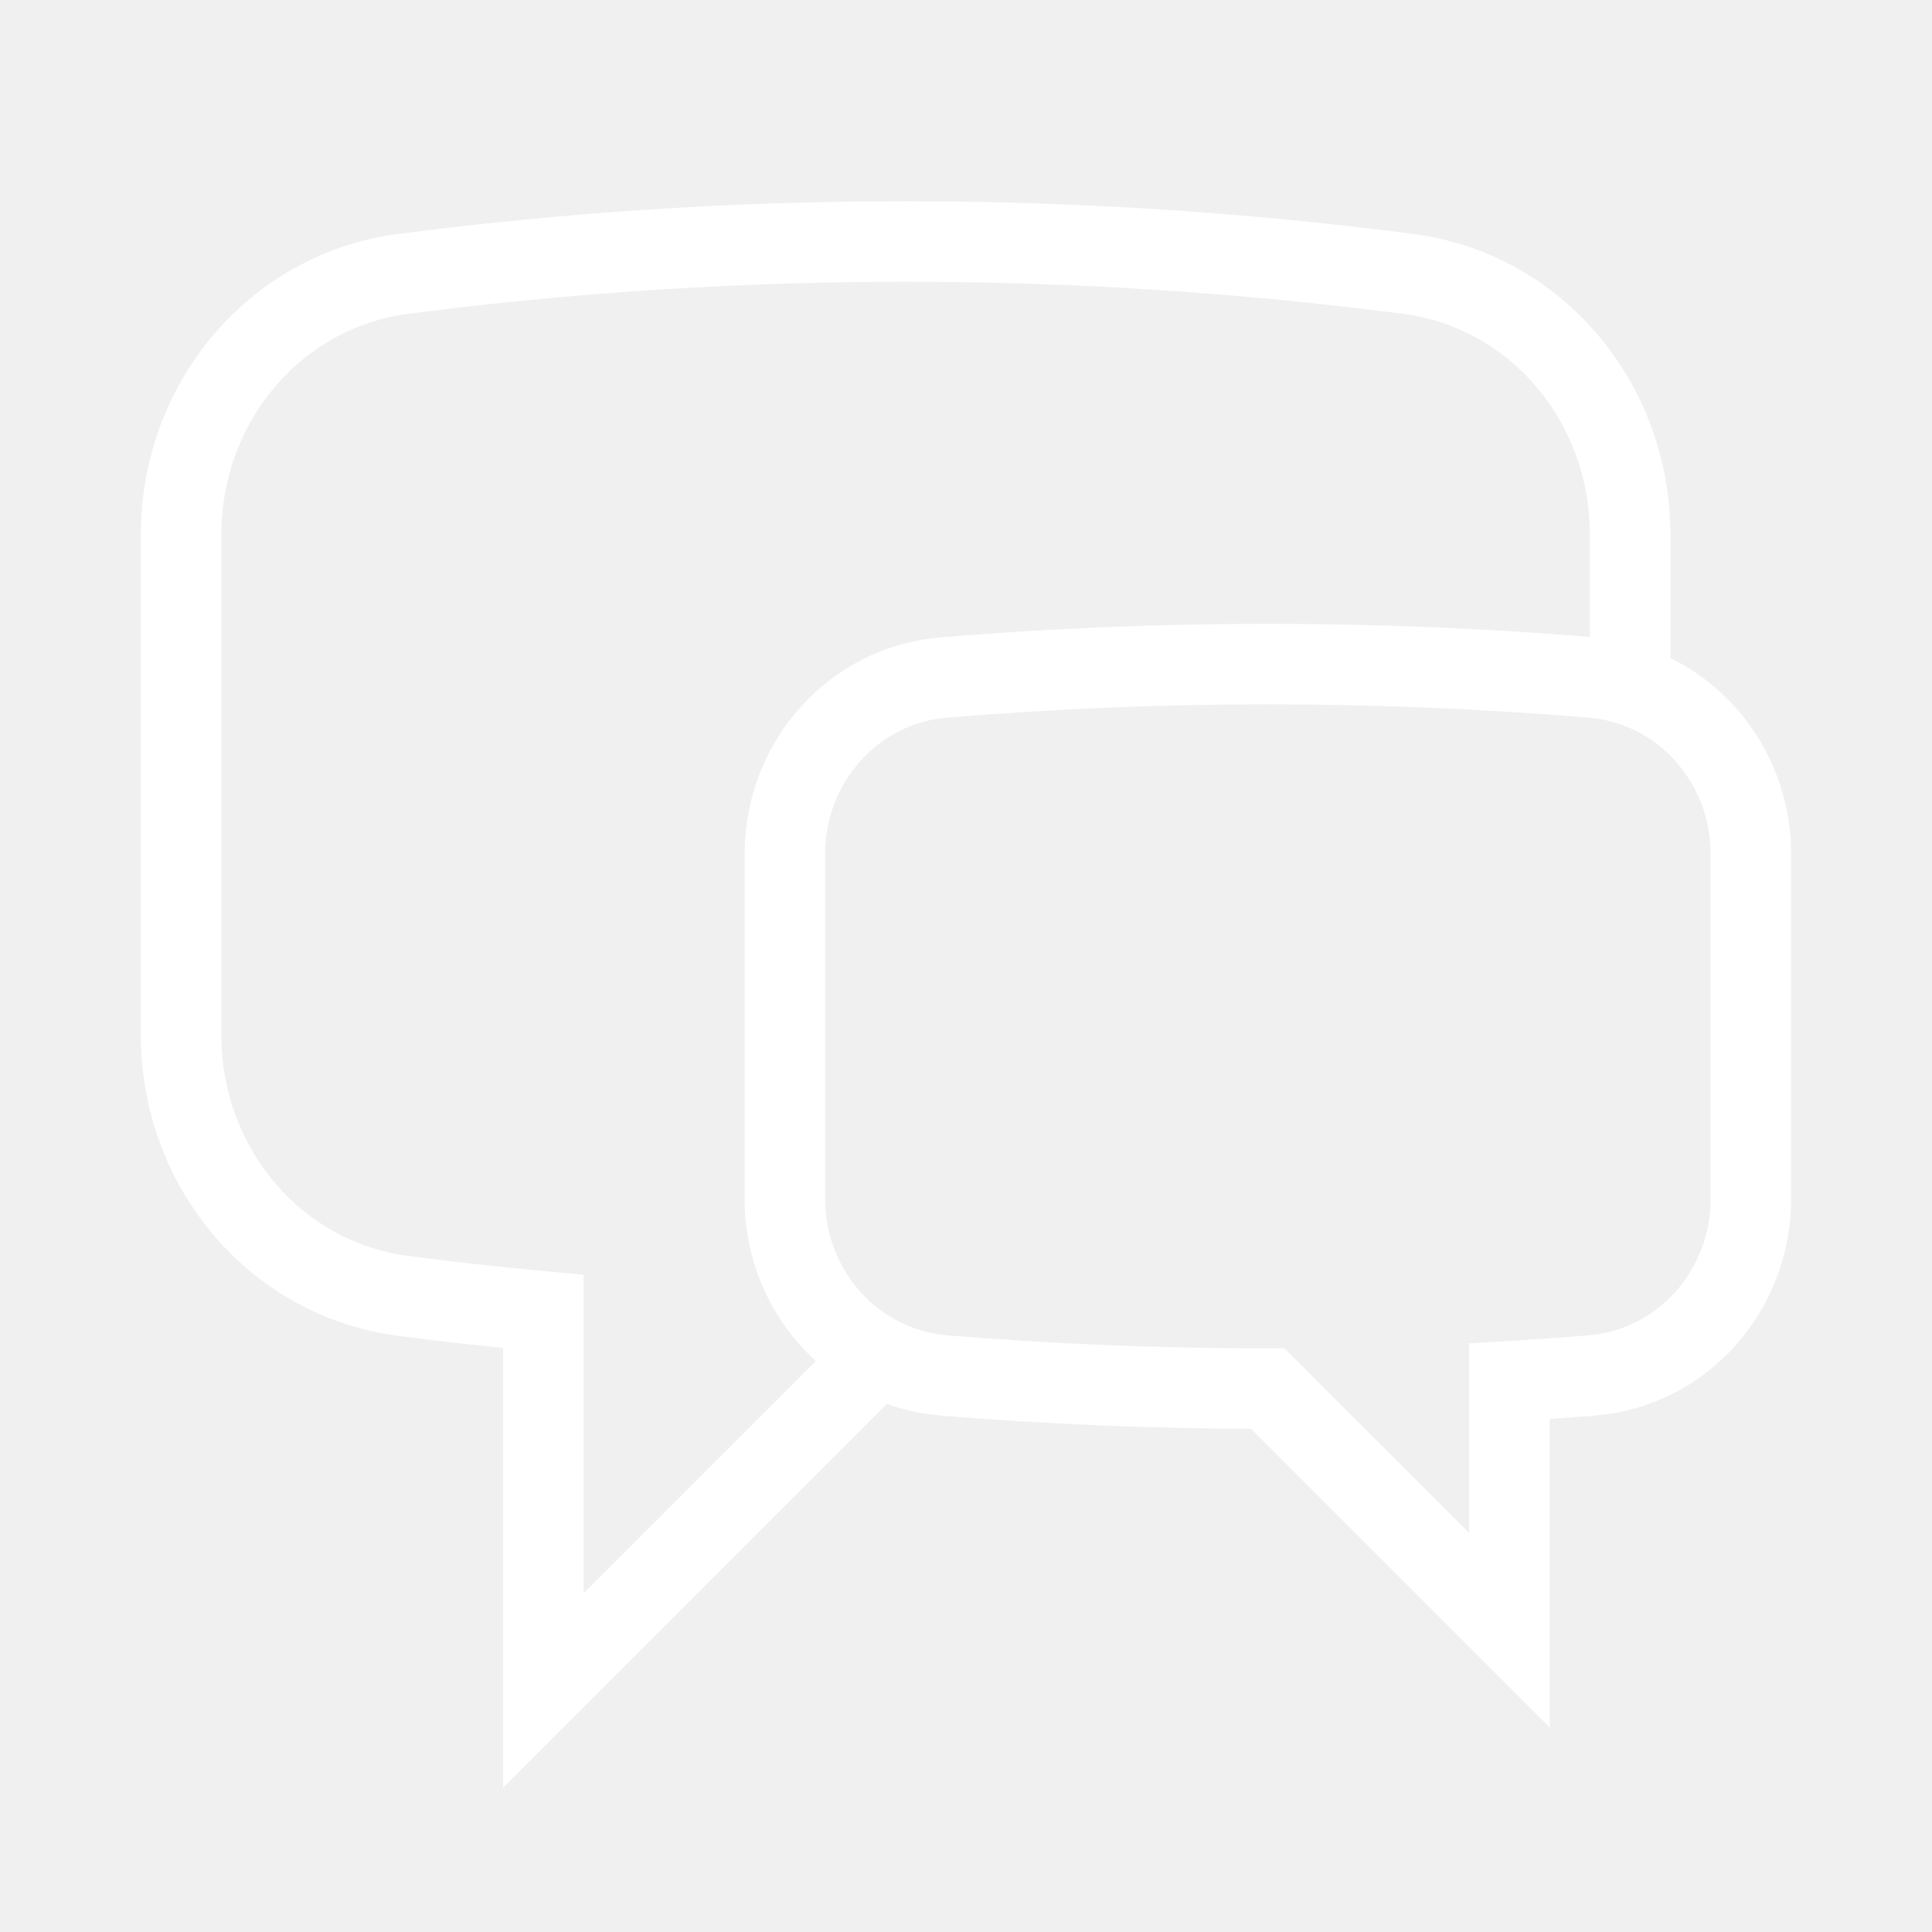
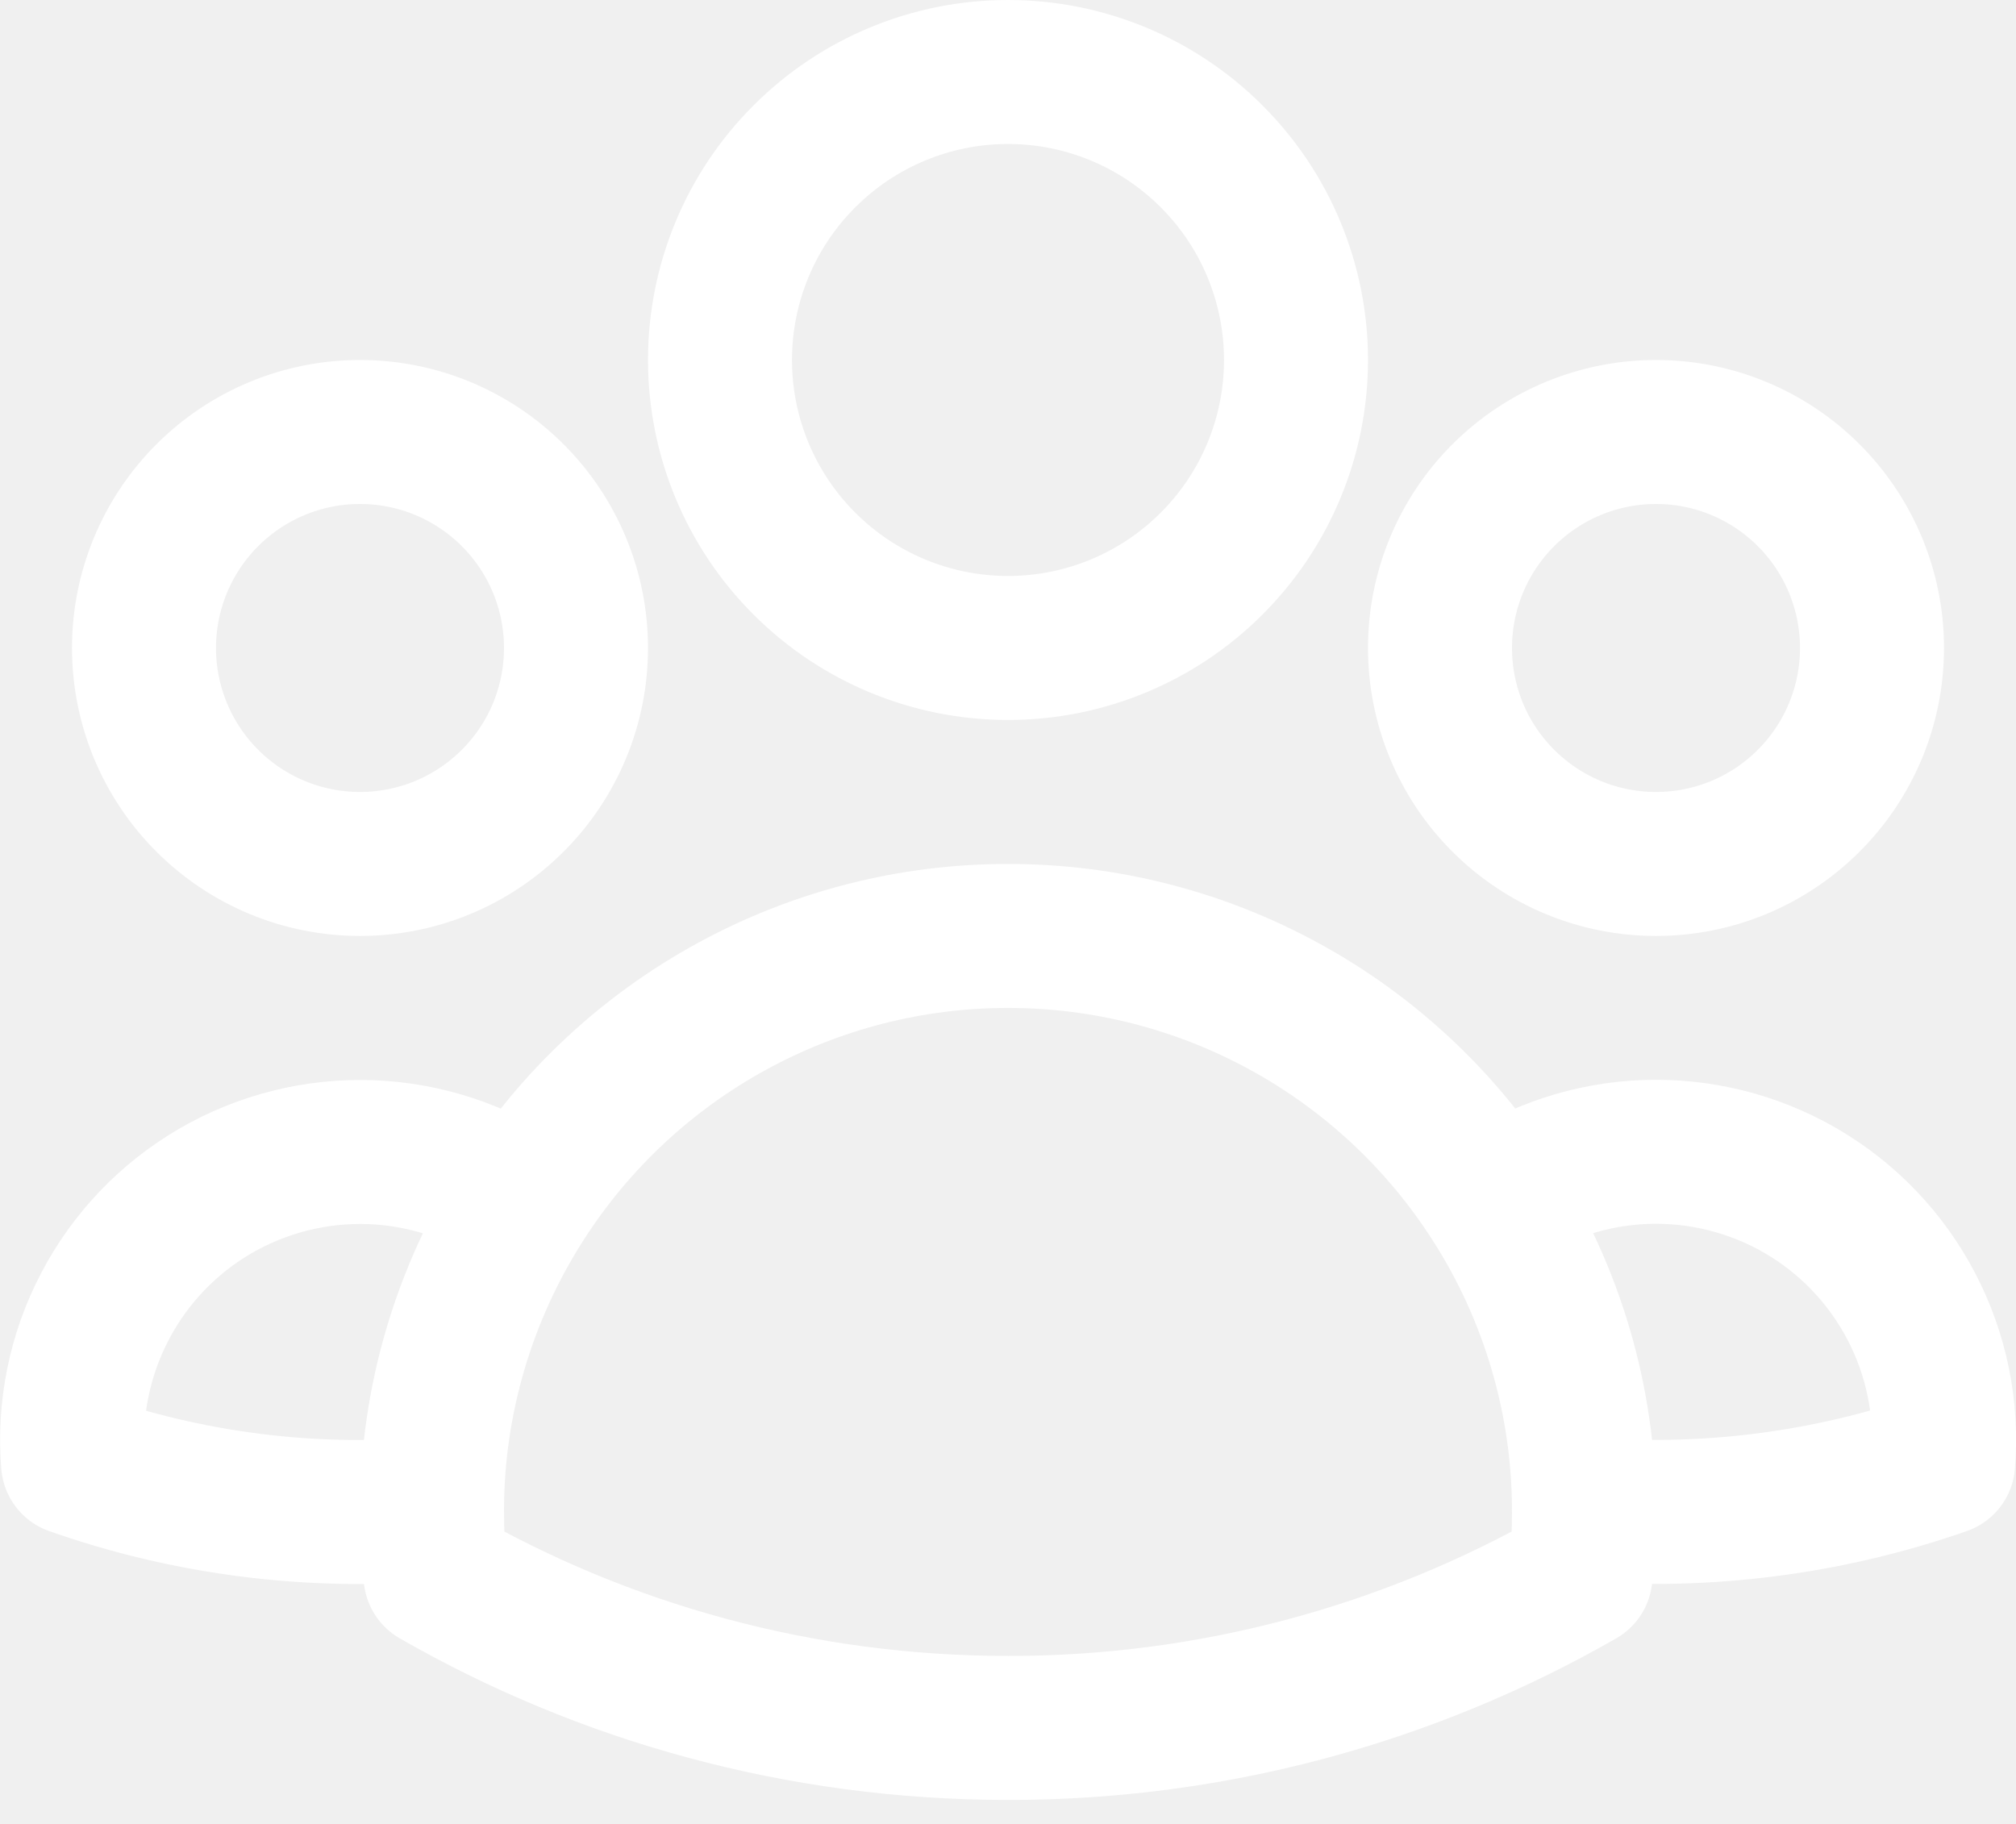
- <svg xmlns="http://www.w3.org/2000/svg" width="24" height="24" viewBox="0 0 24 24" fill="none">
-   <path d="M20.25 8.511C21.134 8.795 21.75 9.639 21.75 10.608V14.894C21.75 16.03 20.903 16.994 19.77 17.087C19.43 17.114 19.09 17.139 18.75 17.159V20.25L15.75 17.25C14.396 17.25 13.056 17.195 11.73 17.087C11.441 17.064 11.161 16.981 10.905 16.845M20.25 8.511C20.096 8.461 19.936 8.429 19.774 8.416C17.096 8.194 14.404 8.194 11.726 8.416C10.595 8.51 9.75 9.473 9.75 10.608V14.894C9.75 15.731 10.21 16.474 10.905 16.845M20.25 8.511V6.637C20.25 5.016 19.098 3.611 17.49 3.402C15.421 3.134 13.336 3 11.25 3C9.135 3 7.052 3.137 5.01 3.402C3.402 3.611 2.25 5.016 2.25 6.637V12.863C2.25 14.484 3.402 15.889 5.01 16.098C5.587 16.173 6.167 16.238 6.75 16.292V21L10.905 16.845" stroke="white" strokeWidth="1.5" strokeLinecap="round" strokeLinejoin="round" />
+ <svg xmlns="http://www.w3.org/2000/svg" width="21" height="19" viewBox="0 0 21 19" fill="none">
+   <path d="M15.559 12.521C16.027 12.201 16.576 12.021 17.142 12C17.708 11.98 18.268 12.12 18.758 12.404C19.248 12.689 19.647 13.106 19.909 13.608C20.172 14.11 20.287 14.676 20.241 15.241C19.041 15.66 17.767 15.823 16.5 15.72C16.496 14.587 16.17 13.477 15.559 12.522C15.017 11.672 14.269 10.972 13.385 10.488C12.501 10.003 11.508 9.749 10.5 9.75C9.492 9.749 8.5 10.003 7.616 10.488C6.732 10.972 5.984 11.672 5.442 12.522M16.499 15.719L16.5 15.75C16.5 15.975 16.488 16.197 16.463 16.416C14.648 17.457 12.592 18.003 10.5 18C8.33 18 6.293 17.424 4.537 16.416C4.511 16.185 4.499 15.952 4.5 15.719M4.5 15.719C3.234 15.826 1.96 15.664 0.761 15.242C0.715 14.678 0.83 14.112 1.093 13.61C1.355 13.108 1.754 12.691 2.244 12.406C2.734 12.122 3.294 11.982 3.86 12.002C4.426 12.023 4.974 12.203 5.442 12.522M4.5 15.719C4.504 14.586 4.832 13.477 5.442 12.522M13.5 3.75C13.5 4.546 13.184 5.309 12.621 5.871C12.059 6.434 11.296 6.75 10.5 6.75C9.704 6.75 8.941 6.434 8.379 5.871C7.816 5.309 7.5 4.546 7.5 3.75C7.5 2.954 7.816 2.191 8.379 1.629C8.941 1.066 9.704 0.75 10.5 0.75C11.296 0.75 12.059 1.066 12.621 1.629C13.184 2.191 13.5 2.954 13.5 3.75ZM19.5 6.75C19.5 7.045 19.442 7.338 19.329 7.611C19.216 7.884 19.05 8.132 18.841 8.341C18.632 8.55 18.384 8.716 18.111 8.829C17.838 8.942 17.546 9 17.25 9C16.954 9 16.662 8.942 16.389 8.829C16.116 8.716 15.868 8.55 15.659 8.341C15.45 8.132 15.284 7.884 15.171 7.611C15.058 7.338 15 7.045 15 6.75C15 6.153 15.237 5.581 15.659 5.159C16.081 4.737 16.653 4.5 17.25 4.5C17.847 4.5 18.419 4.737 18.841 5.159C19.263 5.581 19.5 6.153 19.5 6.75ZM6 6.75C6 7.045 5.942 7.338 5.829 7.611C5.716 7.884 5.55 8.132 5.341 8.341C5.132 8.55 4.884 8.716 4.611 8.829C4.338 8.942 4.045 9 3.75 9C3.455 9 3.162 8.942 2.889 8.829C2.616 8.716 2.368 8.55 2.159 8.341C1.95 8.132 1.784 7.884 1.671 7.611C1.558 7.338 1.5 7.045 1.5 6.75C1.5 6.153 1.737 5.581 2.159 5.159C2.581 4.737 3.153 4.5 3.75 4.5C4.347 4.5 4.919 4.737 5.341 5.159C5.763 5.581 6 6.153 6 6.75Z" stroke="white" stroke-width="1.5" stroke-linecap="round" stroke-linejoin="round" />
</svg>
